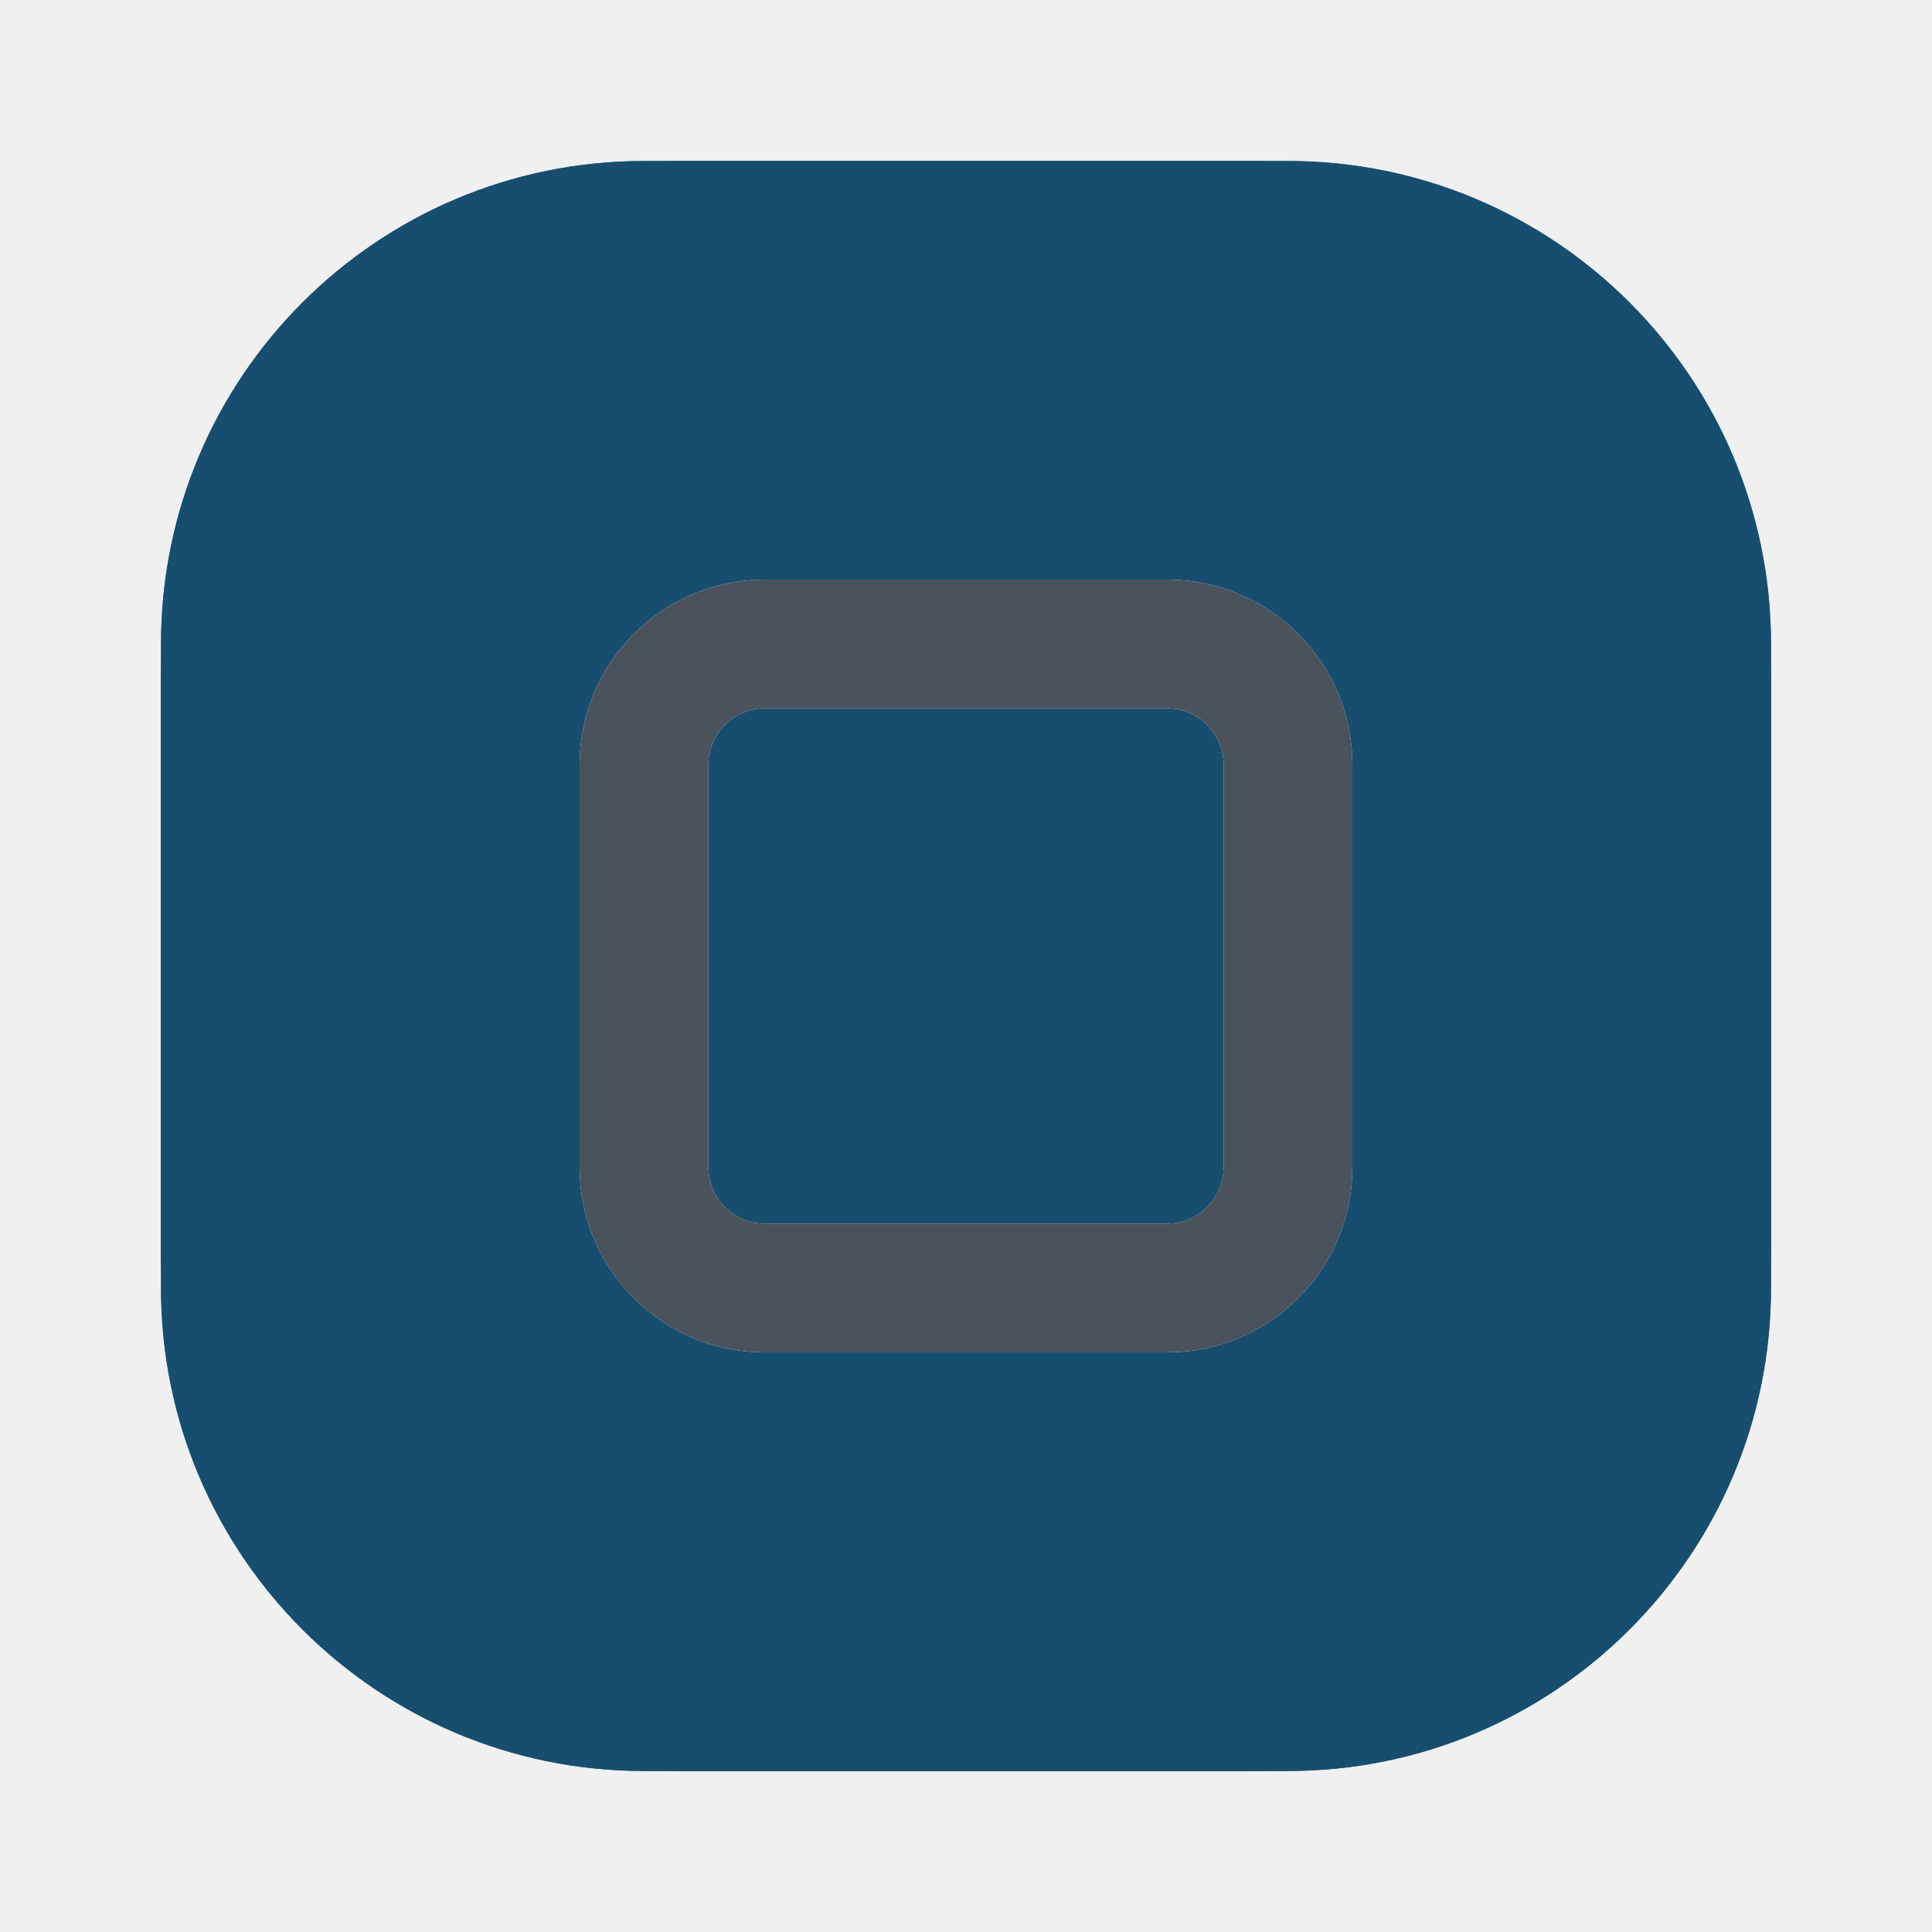
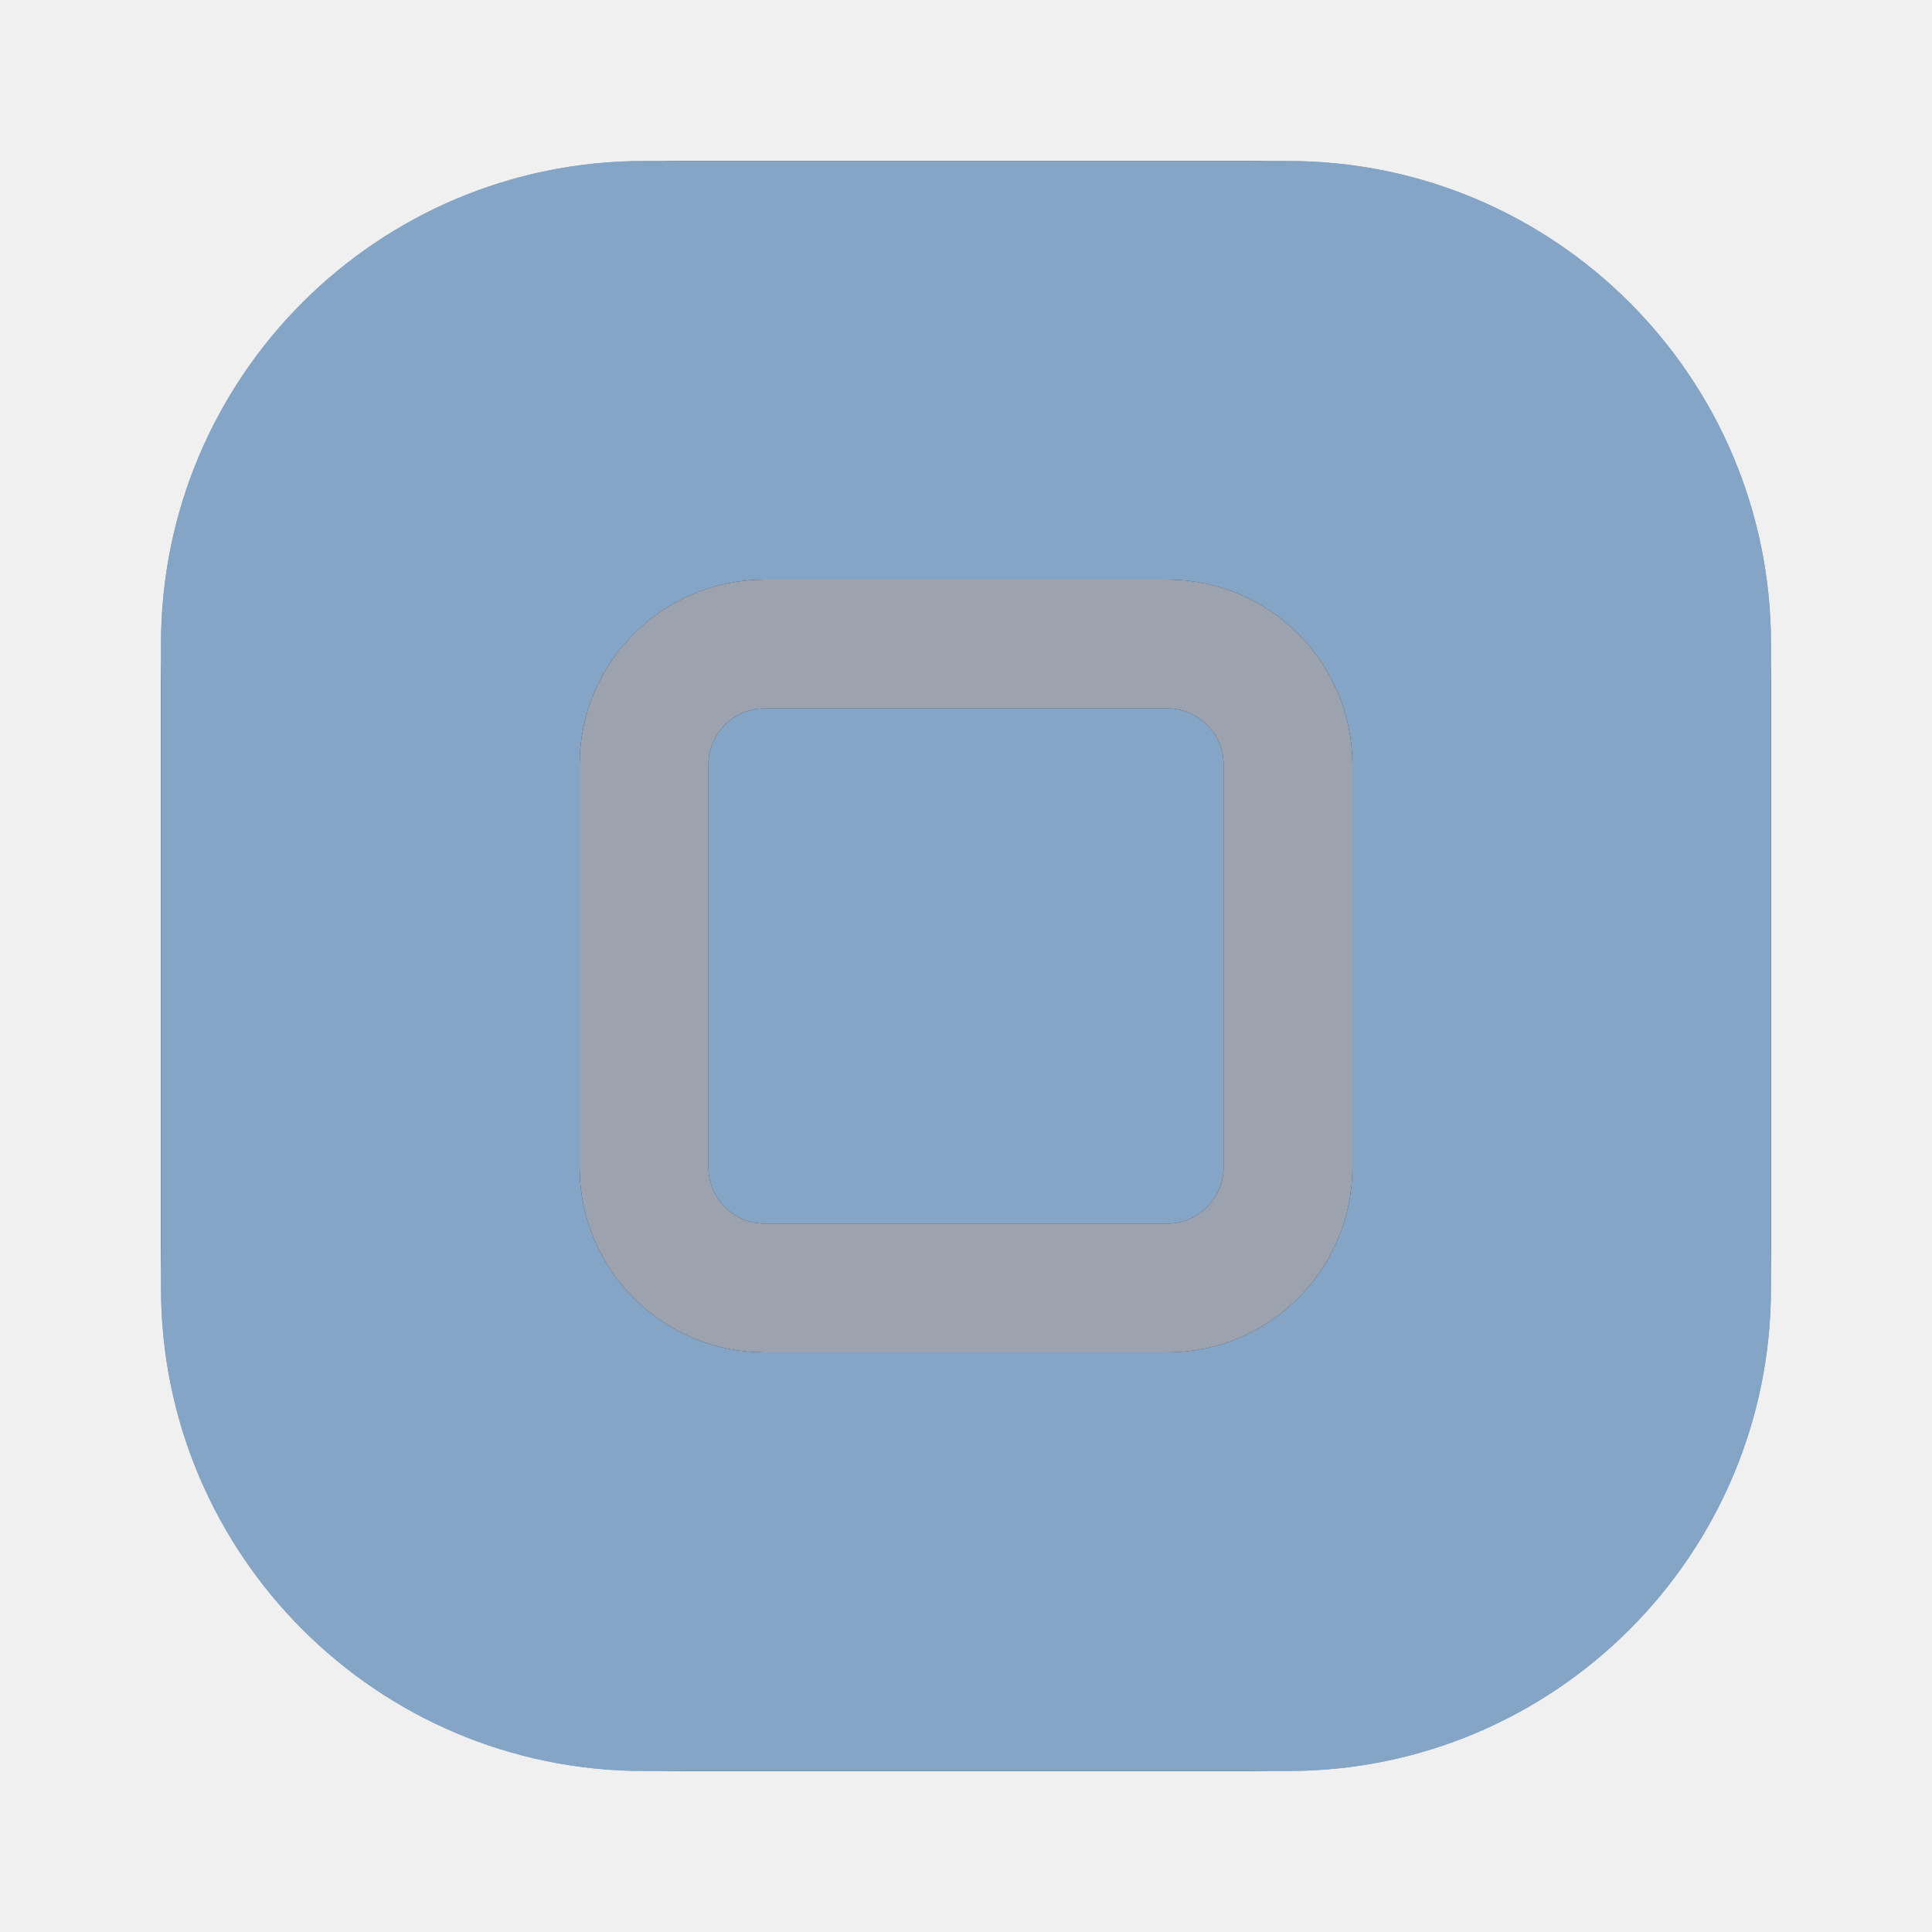
<svg xmlns="http://www.w3.org/2000/svg" width="24" height="24" viewBox="0 0 24 24" version="1.1">
  <g id="active-center">
    <rect x="0" y="0" width="24" height="24" fill="none" stroke="none" />
-     <rect x="8" y="8" width="8" height="8" rx="1.5" fill="none" stroke="#C8CED6" stroke-linecap="round" stroke-linejoin="round" stroke-width="1.6" />
+     <rect x="8" y="8" width="8" height="8" rx="1.5" fill="none" stroke="#ECEFF4" stroke-linecap="round" stroke-linejoin="round" stroke-width="1.6" />
  </g>
  <g id="hover-center">
    <rect x="0" y="0" width="24" height="24" fill="none" stroke="none" />
-     <rect x="2.5" y="2.5" width="19" height="19" rx="6" fill="none" stroke="#2A7FA8" stroke-width="1" />
-     <rect x="8" y="8" width="8" height="8" rx="1.5" fill="none" stroke="#E8EBF0" stroke-linecap="round" stroke-linejoin="round" stroke-width="1.6" />
+     <rect x="2.5" y="2.5" width="19" height="19" rx="6" fill="none" stroke="#F3B2B8" stroke-width="1" />
+     <rect x="8" y="8" width="8" height="8" rx="1.5" fill="none" stroke="#F3B2B8" stroke-linecap="round" stroke-linejoin="round" stroke-width="1.6" />
  </g>
  <g id="pressed-center">
    <rect x="0" y="0" width="24" height="24" fill="none" stroke="none" />
-     <rect x="2" y="2" width="20" height="20" rx="6" fill="#1F6E9C" />
-     <rect x="8" y="8" width="8" height="8" rx="1.5" fill="none" stroke="#FFFFFF" stroke-linecap="round" stroke-linejoin="round" stroke-width="1.6" />
+     <rect x="2" y="2" width="20" height="20" rx="6" fill="#84A5C6" />
+     <rect x="8" y="8" width="8" height="8" rx="1.5" fill="none" stroke="#2E3440" stroke-linecap="round" stroke-linejoin="round" stroke-width="1.6" />
  </g>
  <g id="deactivated-center">
    <rect x="0" y="0" width="24" height="24" fill="none" stroke="none" />
-     <rect x="8" y="8" width="8" height="8" rx="1.5" fill="none" stroke="#5F6874" stroke-linecap="round" stroke-linejoin="round" stroke-width="1.6" />
+     <rect x="8" y="8" width="8" height="8" rx="1.5" fill="none" stroke="#A1A7B4" stroke-linecap="round" stroke-linejoin="round" stroke-width="1.6" />
  </g>
  <g id="inactive-center">
    <rect x="0" y="0" width="24" height="24" fill="none" stroke="none" />
-     <rect x="8" y="8" width="8" height="8" rx="1.5" fill="none" stroke="#8D97A4" stroke-linecap="round" stroke-linejoin="round" stroke-width="1.6" />
+     <rect x="8" y="8" width="8" height="8" rx="1.5" fill="none" stroke="#D8DEE9" stroke-linecap="round" stroke-linejoin="round" stroke-width="1.6" />
  </g>
  <g id="hover-inactive-center">
    <rect x="0" y="0" width="24" height="24" fill="none" stroke="none" />
-     <rect x="2.5" y="2.5" width="19" height="19" rx="6" fill="none" stroke="#3B3D42" stroke-width="1" />
-     <rect x="8" y="8" width="8" height="8" rx="1.5" fill="none" stroke="#C8CED6" stroke-linecap="round" stroke-linejoin="round" stroke-width="1.6" />
+     <rect x="2.5" y="2.5" width="19" height="19" rx="6" fill="none" stroke="#464C5C" stroke-width="1" />
+     <rect x="8" y="8" width="8" height="8" rx="1.5" fill="none" stroke="#D8DEE9" stroke-linecap="round" stroke-linejoin="round" stroke-width="1.6" />
  </g>
  <g id="pressed-inactive-center">
    <rect x="0" y="0" width="24" height="24" fill="none" stroke="none" />
-     <rect x="2" y="2" width="20" height="20" rx="6" fill="#174E70" />
-     <rect x="8" y="8" width="8" height="8" rx="1.5" fill="none" stroke="#FFFFFF" stroke-linecap="round" stroke-linejoin="round" stroke-width="1.6" />
+     <rect x="2" y="2" width="20" height="20" rx="6" fill="#84A5C6" />
+     <rect x="8" y="8" width="8" height="8" rx="1.5" fill="none" stroke="#2E3440" stroke-linecap="round" stroke-linejoin="round" stroke-width="1.6" />
  </g>
  <g id="deactivated-inactive-center">
    <rect x="0" y="0" width="24" height="24" fill="none" stroke="none" />
-     <rect x="8" y="8" width="8" height="8" rx="1.5" fill="none" stroke="#4A525C" stroke-linecap="round" stroke-linejoin="round" stroke-width="1.6" />
+     <rect x="8" y="8" width="8" height="8" rx="1.5" fill="none" stroke="#9CA2AE" stroke-linecap="round" stroke-linejoin="round" stroke-width="1.6" />
  </g>
</svg>
